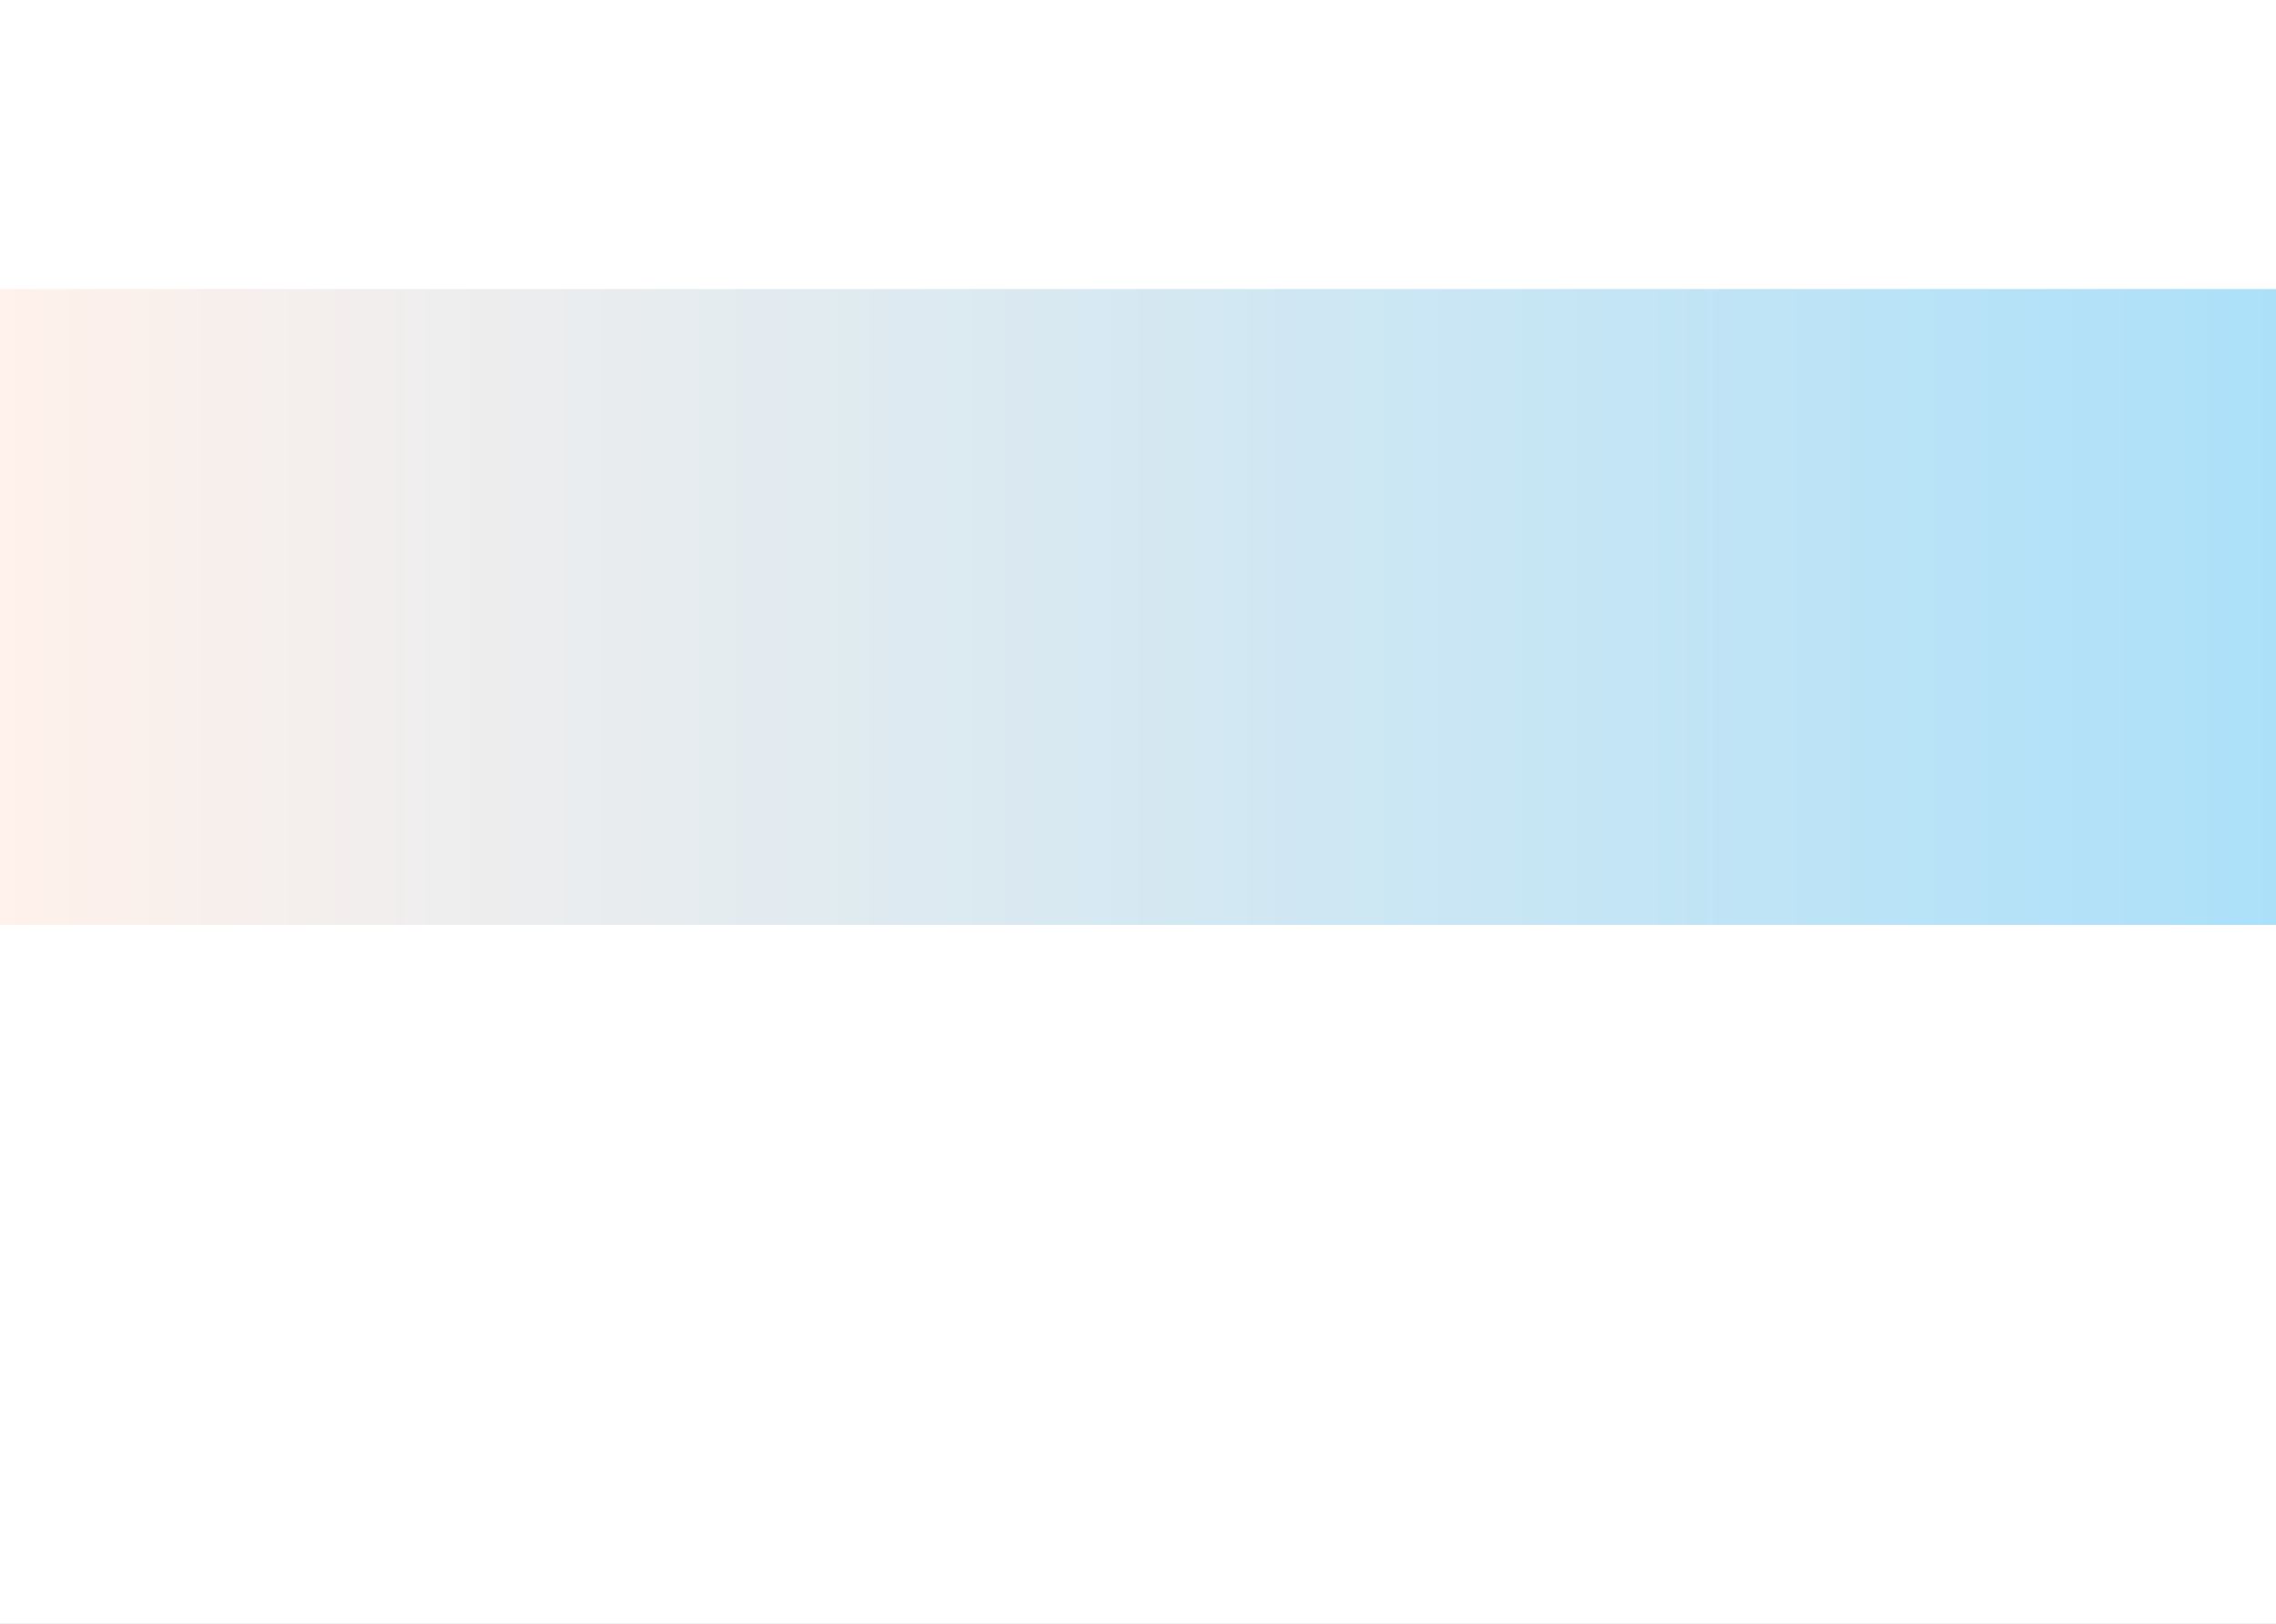
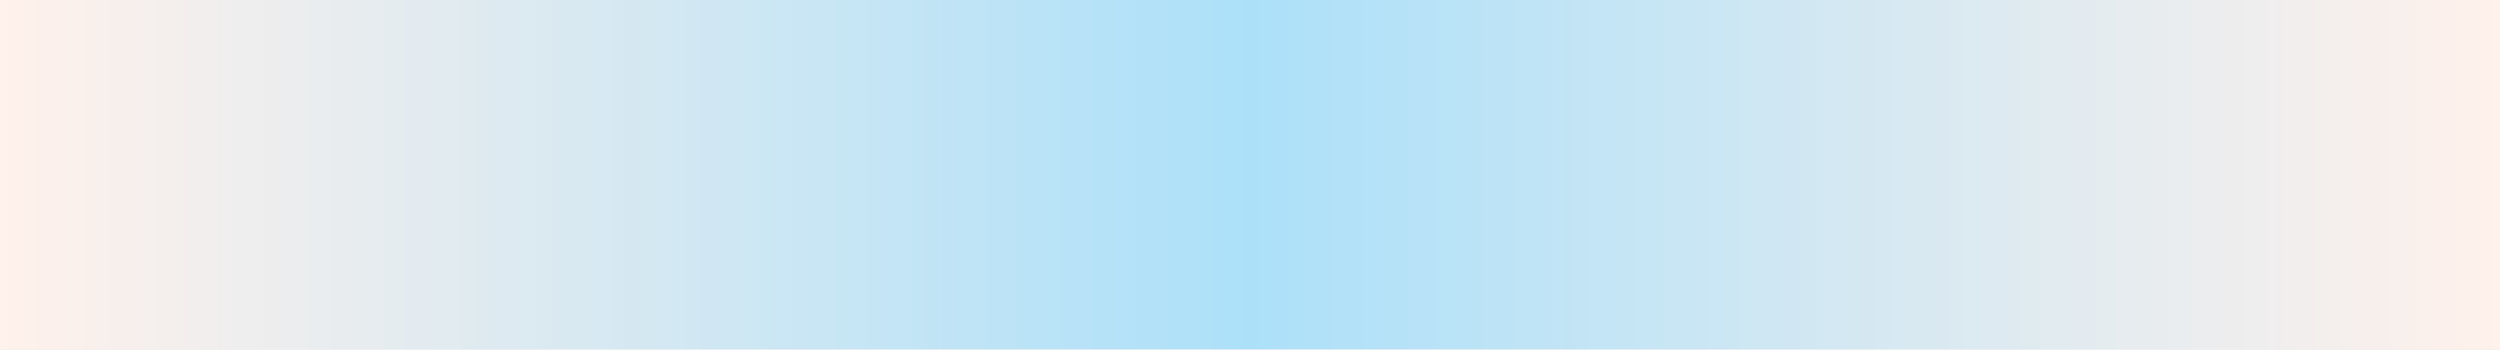
- <svg xmlns="http://www.w3.org/2000/svg" width="1496" height="1067" viewBox="0 0 1496 1067" fill="none">
-   <rect width="1496" height="1067" fill="white" />
-   <rect y="190" width="1496" height="418" fill="url(#paint0_linear_115_4)" />
+ <svg xmlns="http://www.w3.org/2000/svg" width="2992" height="418" viewBox="0 0 2992 418" fill="none">
+   <path d="M1496 0H0V418H1496V0Z" fill="url(#paint0_linear_125_7)" />
+   <path d="M1496 0H2992V418H1496V0Z" fill="url(#paint1_linear_125_7)" />
  <defs>
-     <linearGradient id="paint0_linear_115_4" x1="0" y1="399" x2="1496" y2="399" gradientUnits="userSpaceOnUse">
+     <linearGradient id="paint0_linear_125_7" x1="0" y1="209" x2="1496" y2="209" gradientUnits="userSpaceOnUse">
+       <stop stop-color="#FFF1EB" />
+       <stop offset="1" stop-color="#ACE0F9" />
+     </linearGradient>
+     <linearGradient id="paint1_linear_125_7" x1="2992" y1="209" x2="1496" y2="209" gradientUnits="userSpaceOnUse">
      <stop stop-color="#FFF1EB" />
      <stop offset="1" stop-color="#ACE0F9" />
    </linearGradient>
  </defs>
</svg>
